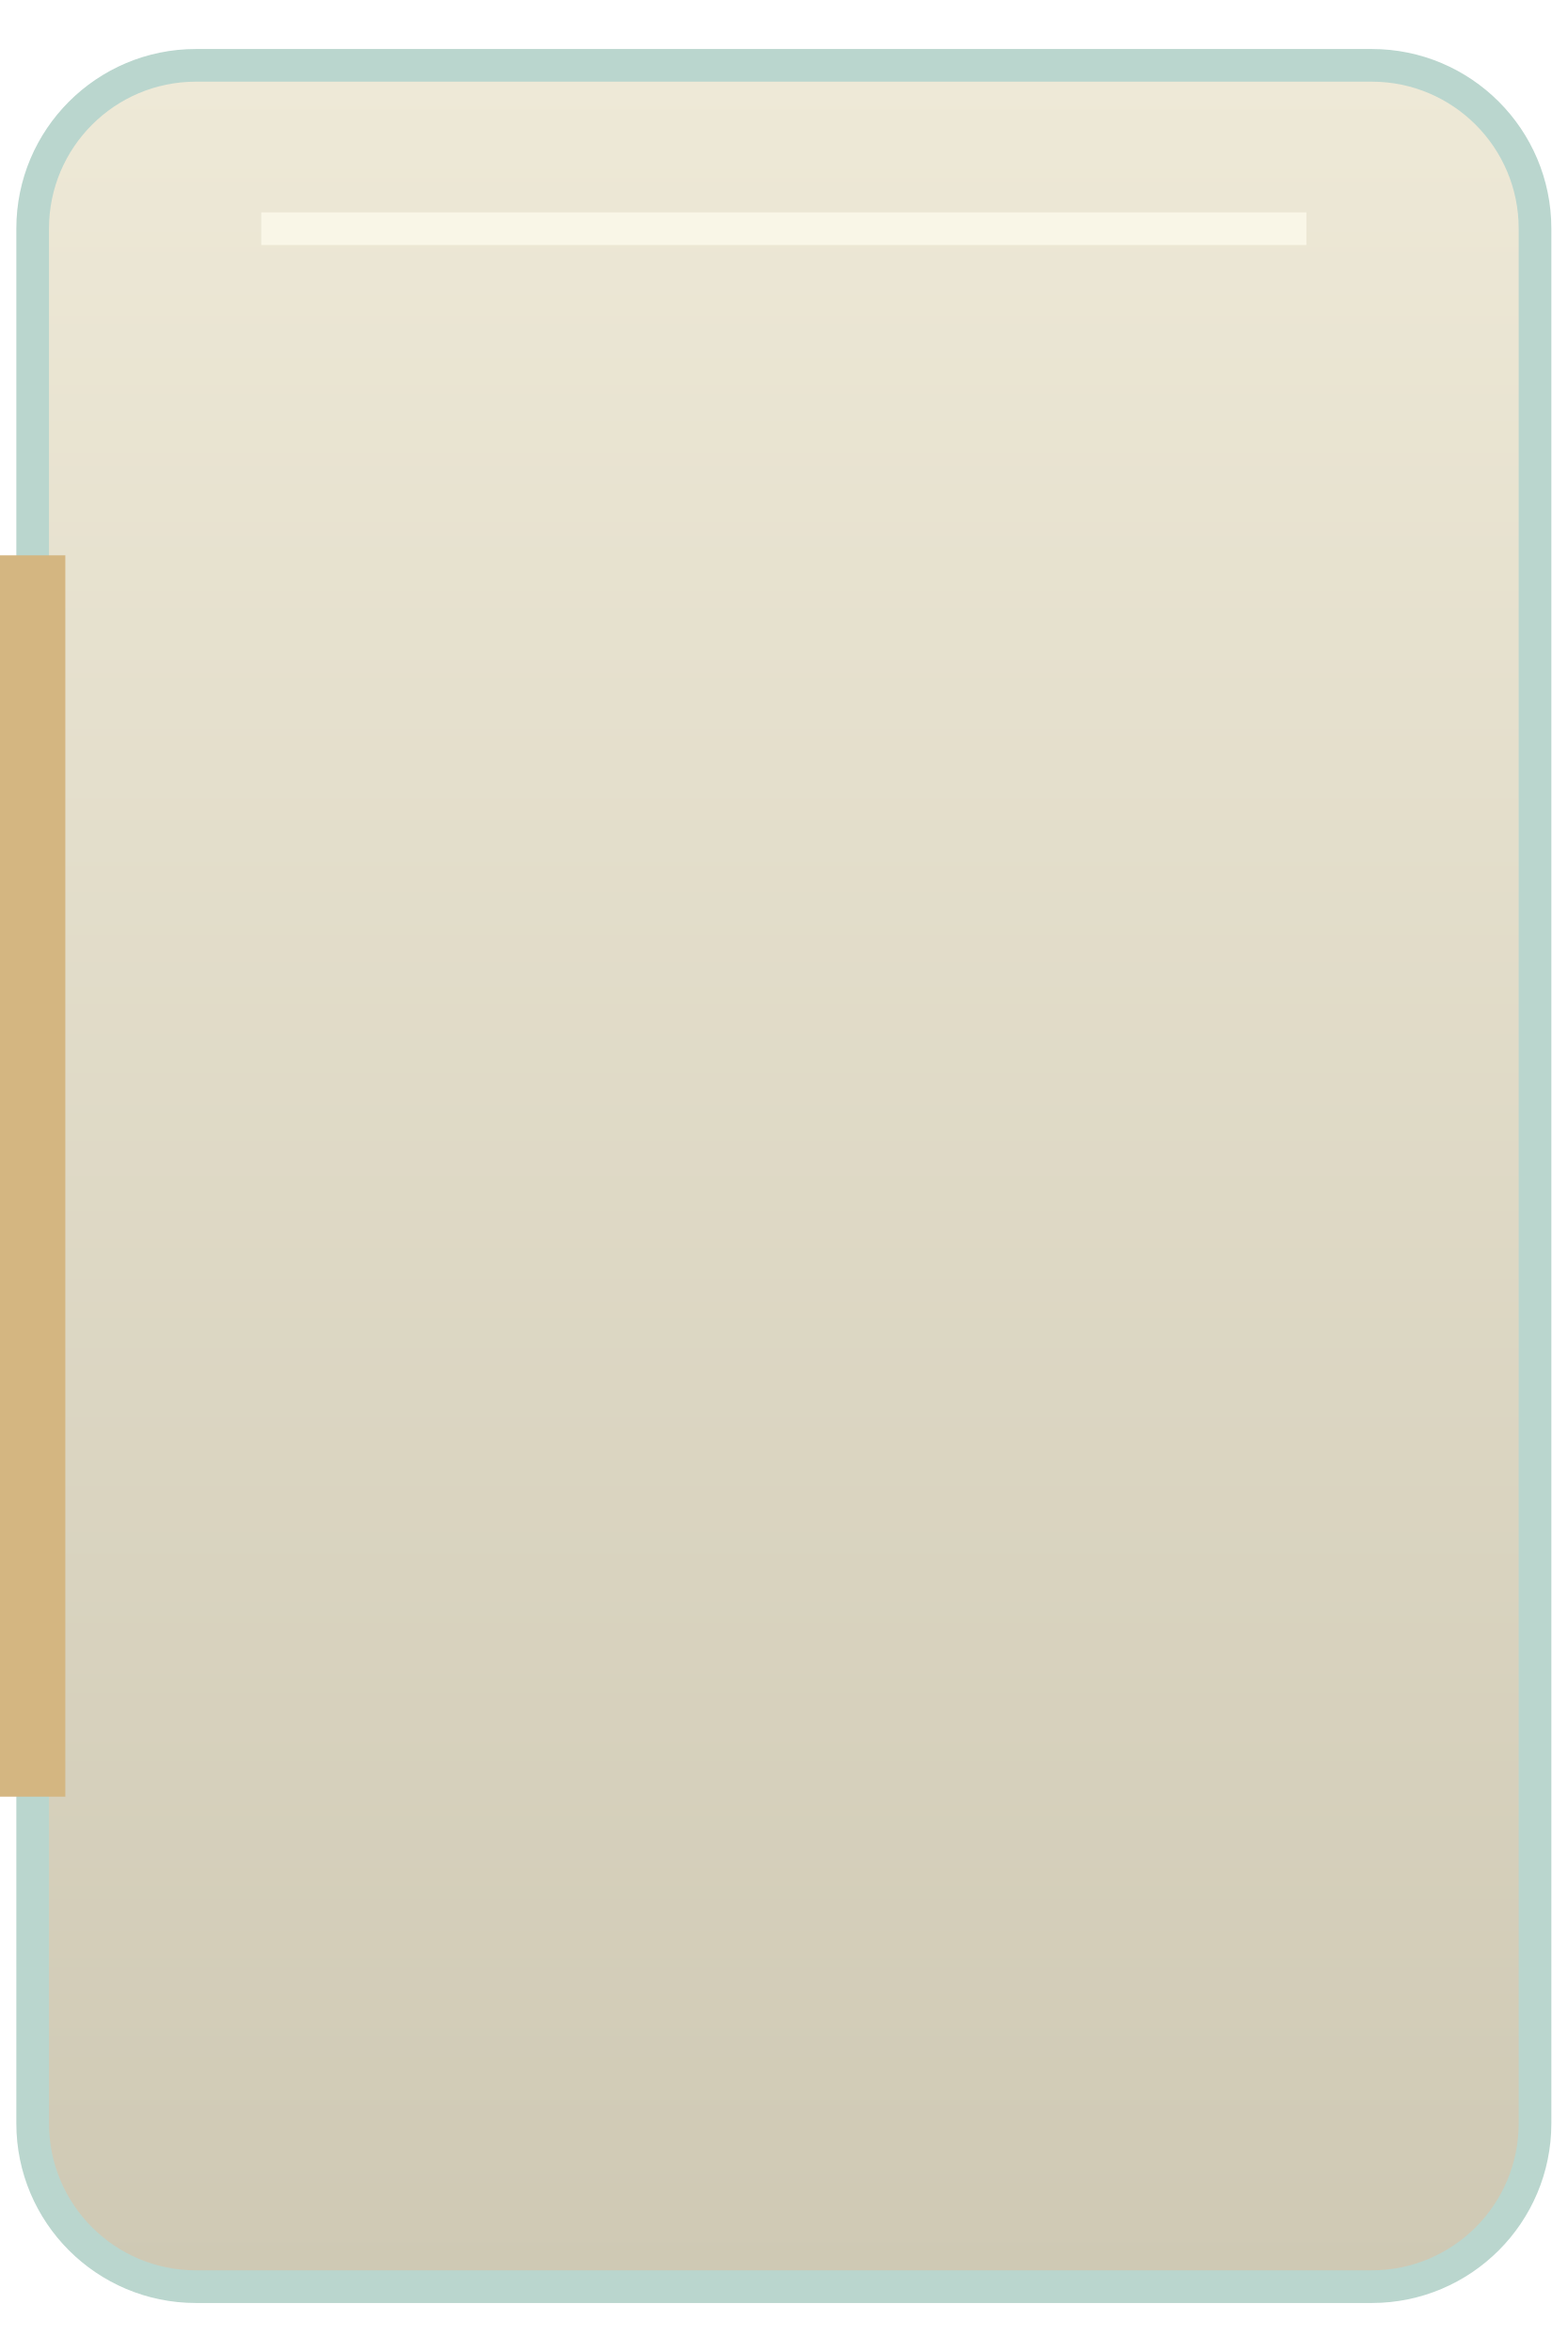
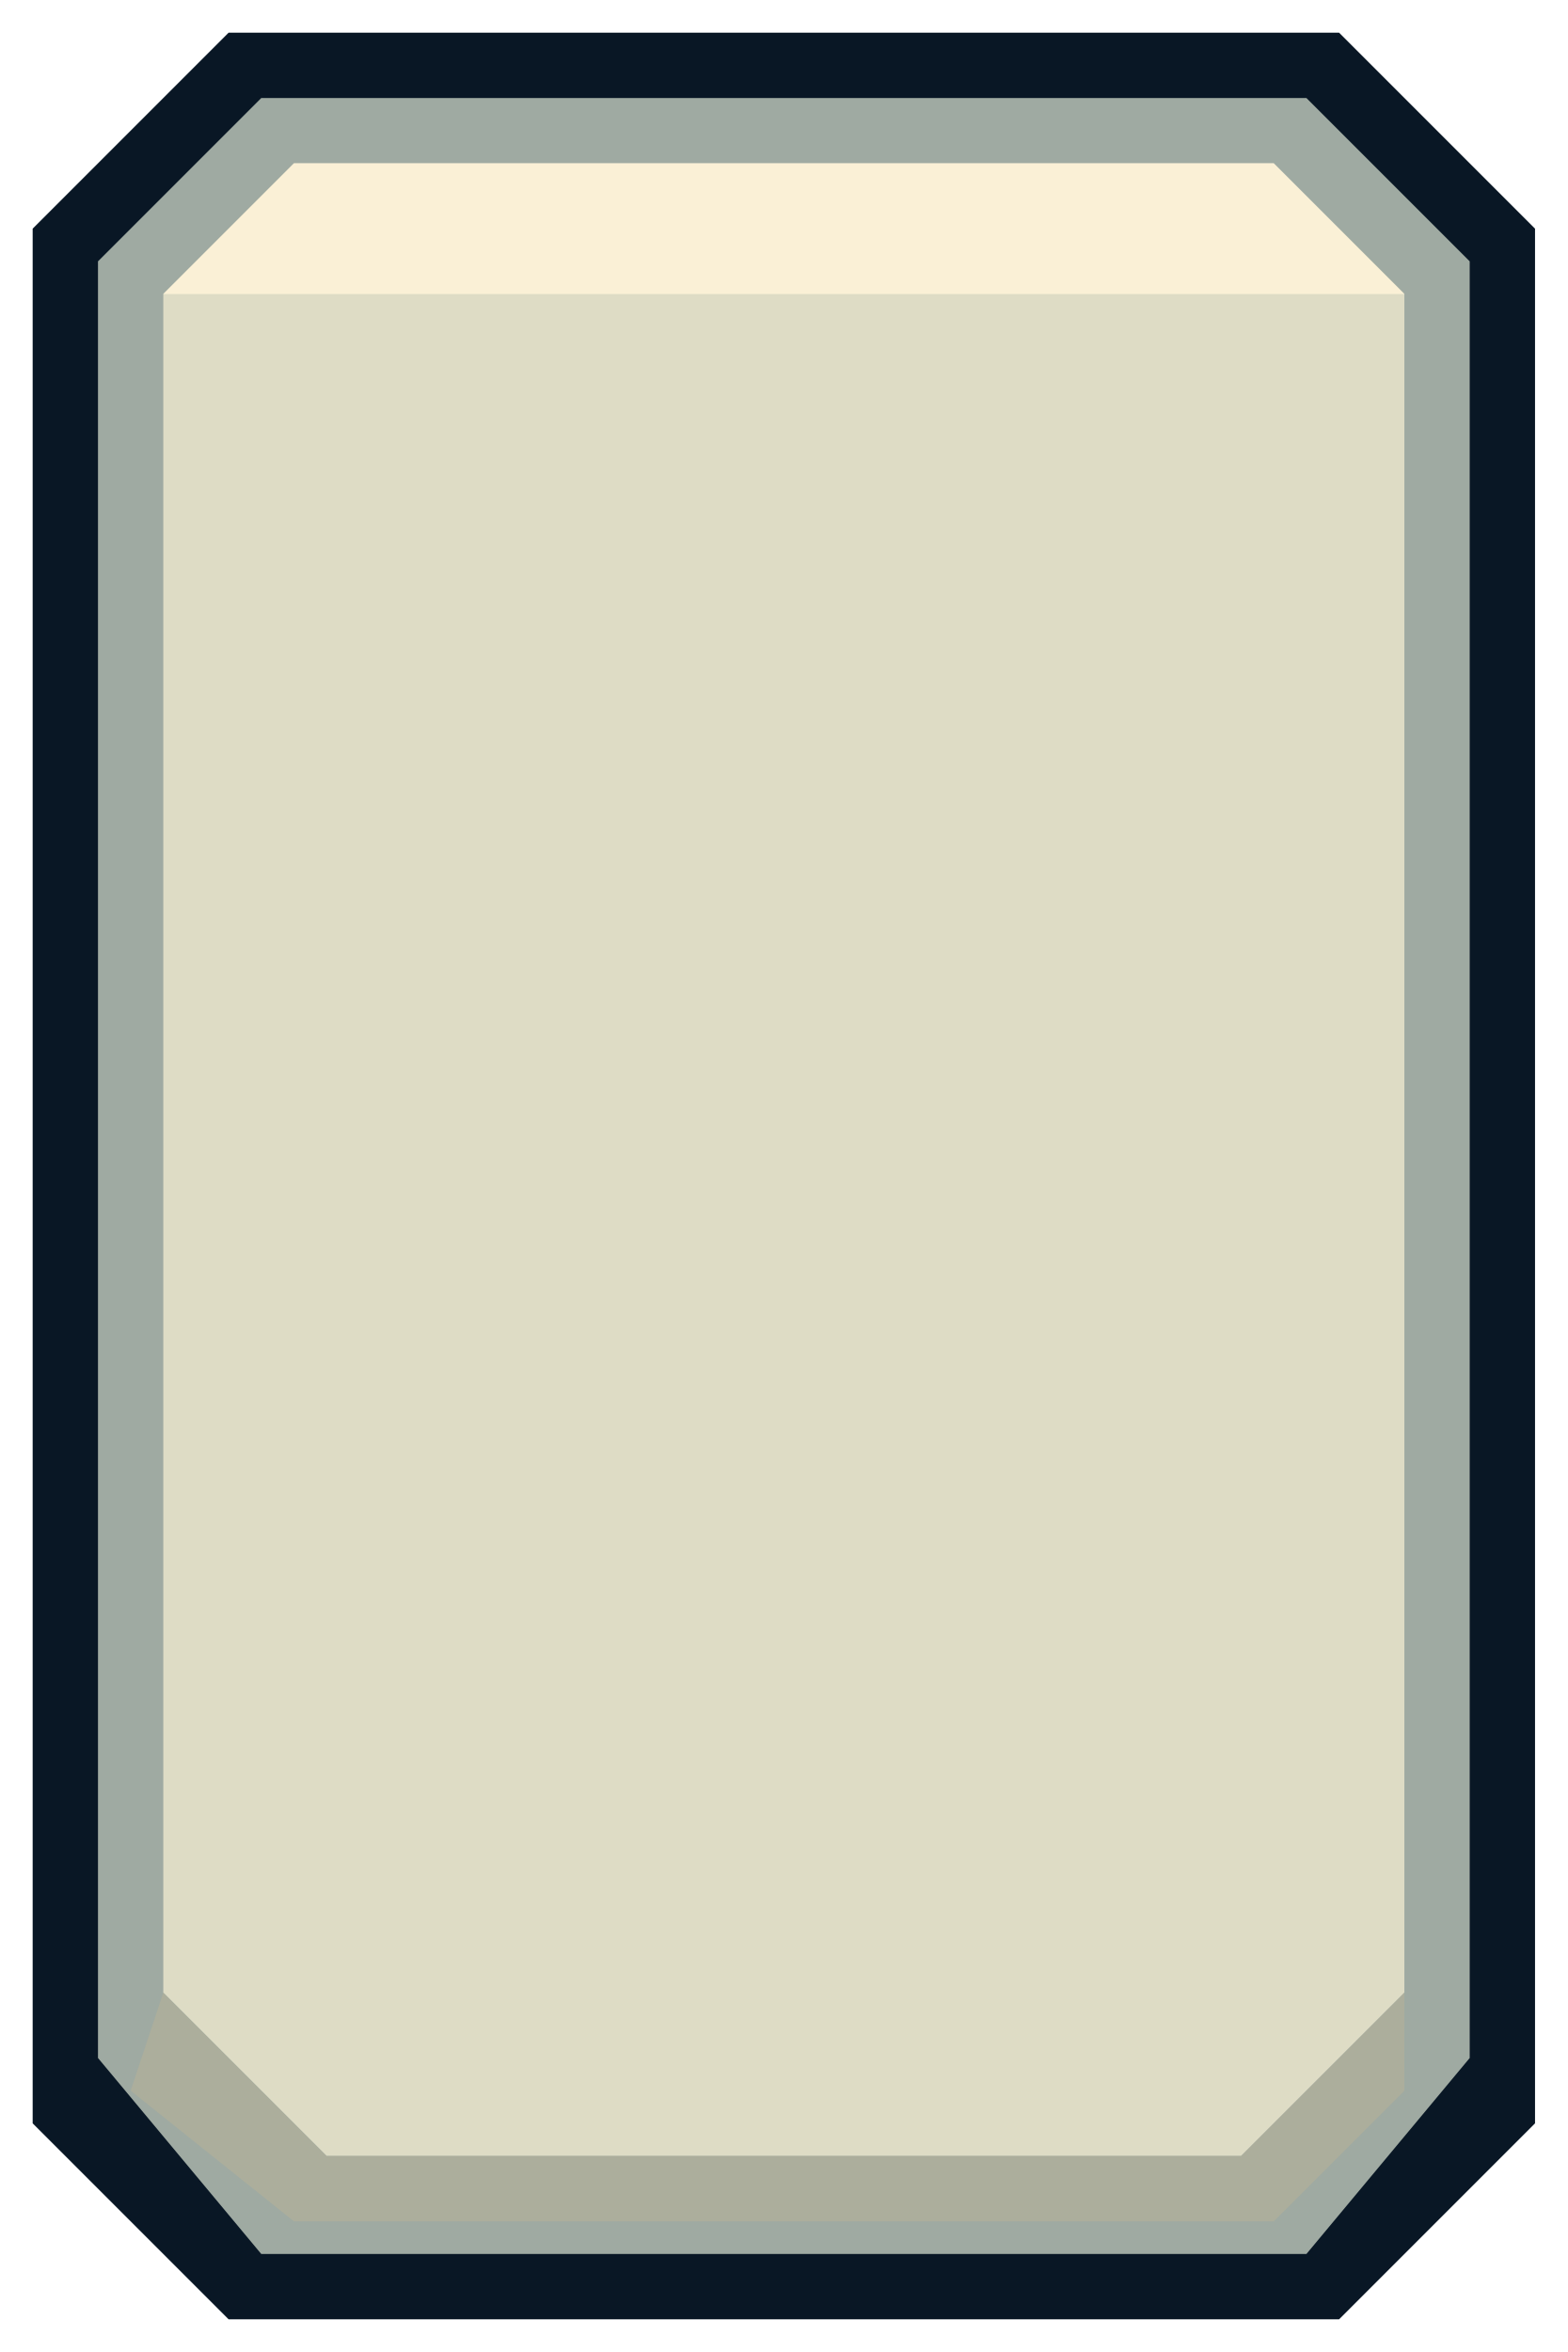
<svg xmlns="http://www.w3.org/2000/svg" width="48" height="72" viewBox="0 0 48 72">
-   <defs>
-     <linearGradient id="tile" x2="0" y2="1">
-       <stop stop-color="#eee9d7" />
-       <stop offset="1" stop-color="#cfc9b4" />
-     </linearGradient>
-   </defs>
-   <rect x="1" y="2" width="46" height="68" rx="5" fill="url(#tile)" stroke="#bad6ce" />
-   <path d="M8 7h32" stroke="#fffdf0" stroke-opacity=".7" />
-   <path d="M1 17v38" stroke="#d4b681" stroke-width="2" />
+   <path d="M7 1h34l6 6v58l-6 6H7l-6-6V7Z" fill="#091725" />
+   <path d="M8 3h32l5 5v55l-5 6H8l-5-6V8Z" fill="#9faaa2" />
+   <path d="M9 5h30l4 4v52l-5 5H10l-5-5V9Z" fill="#dedcc5" />
+   <path d="M9 5h30l4 4H5Z" fill="#faf0d6" />
+   <path d="M5 61l5 5h28l5-5v3l-4 4H9l-5-4Z" fill="#acae9c" />
</svg>
